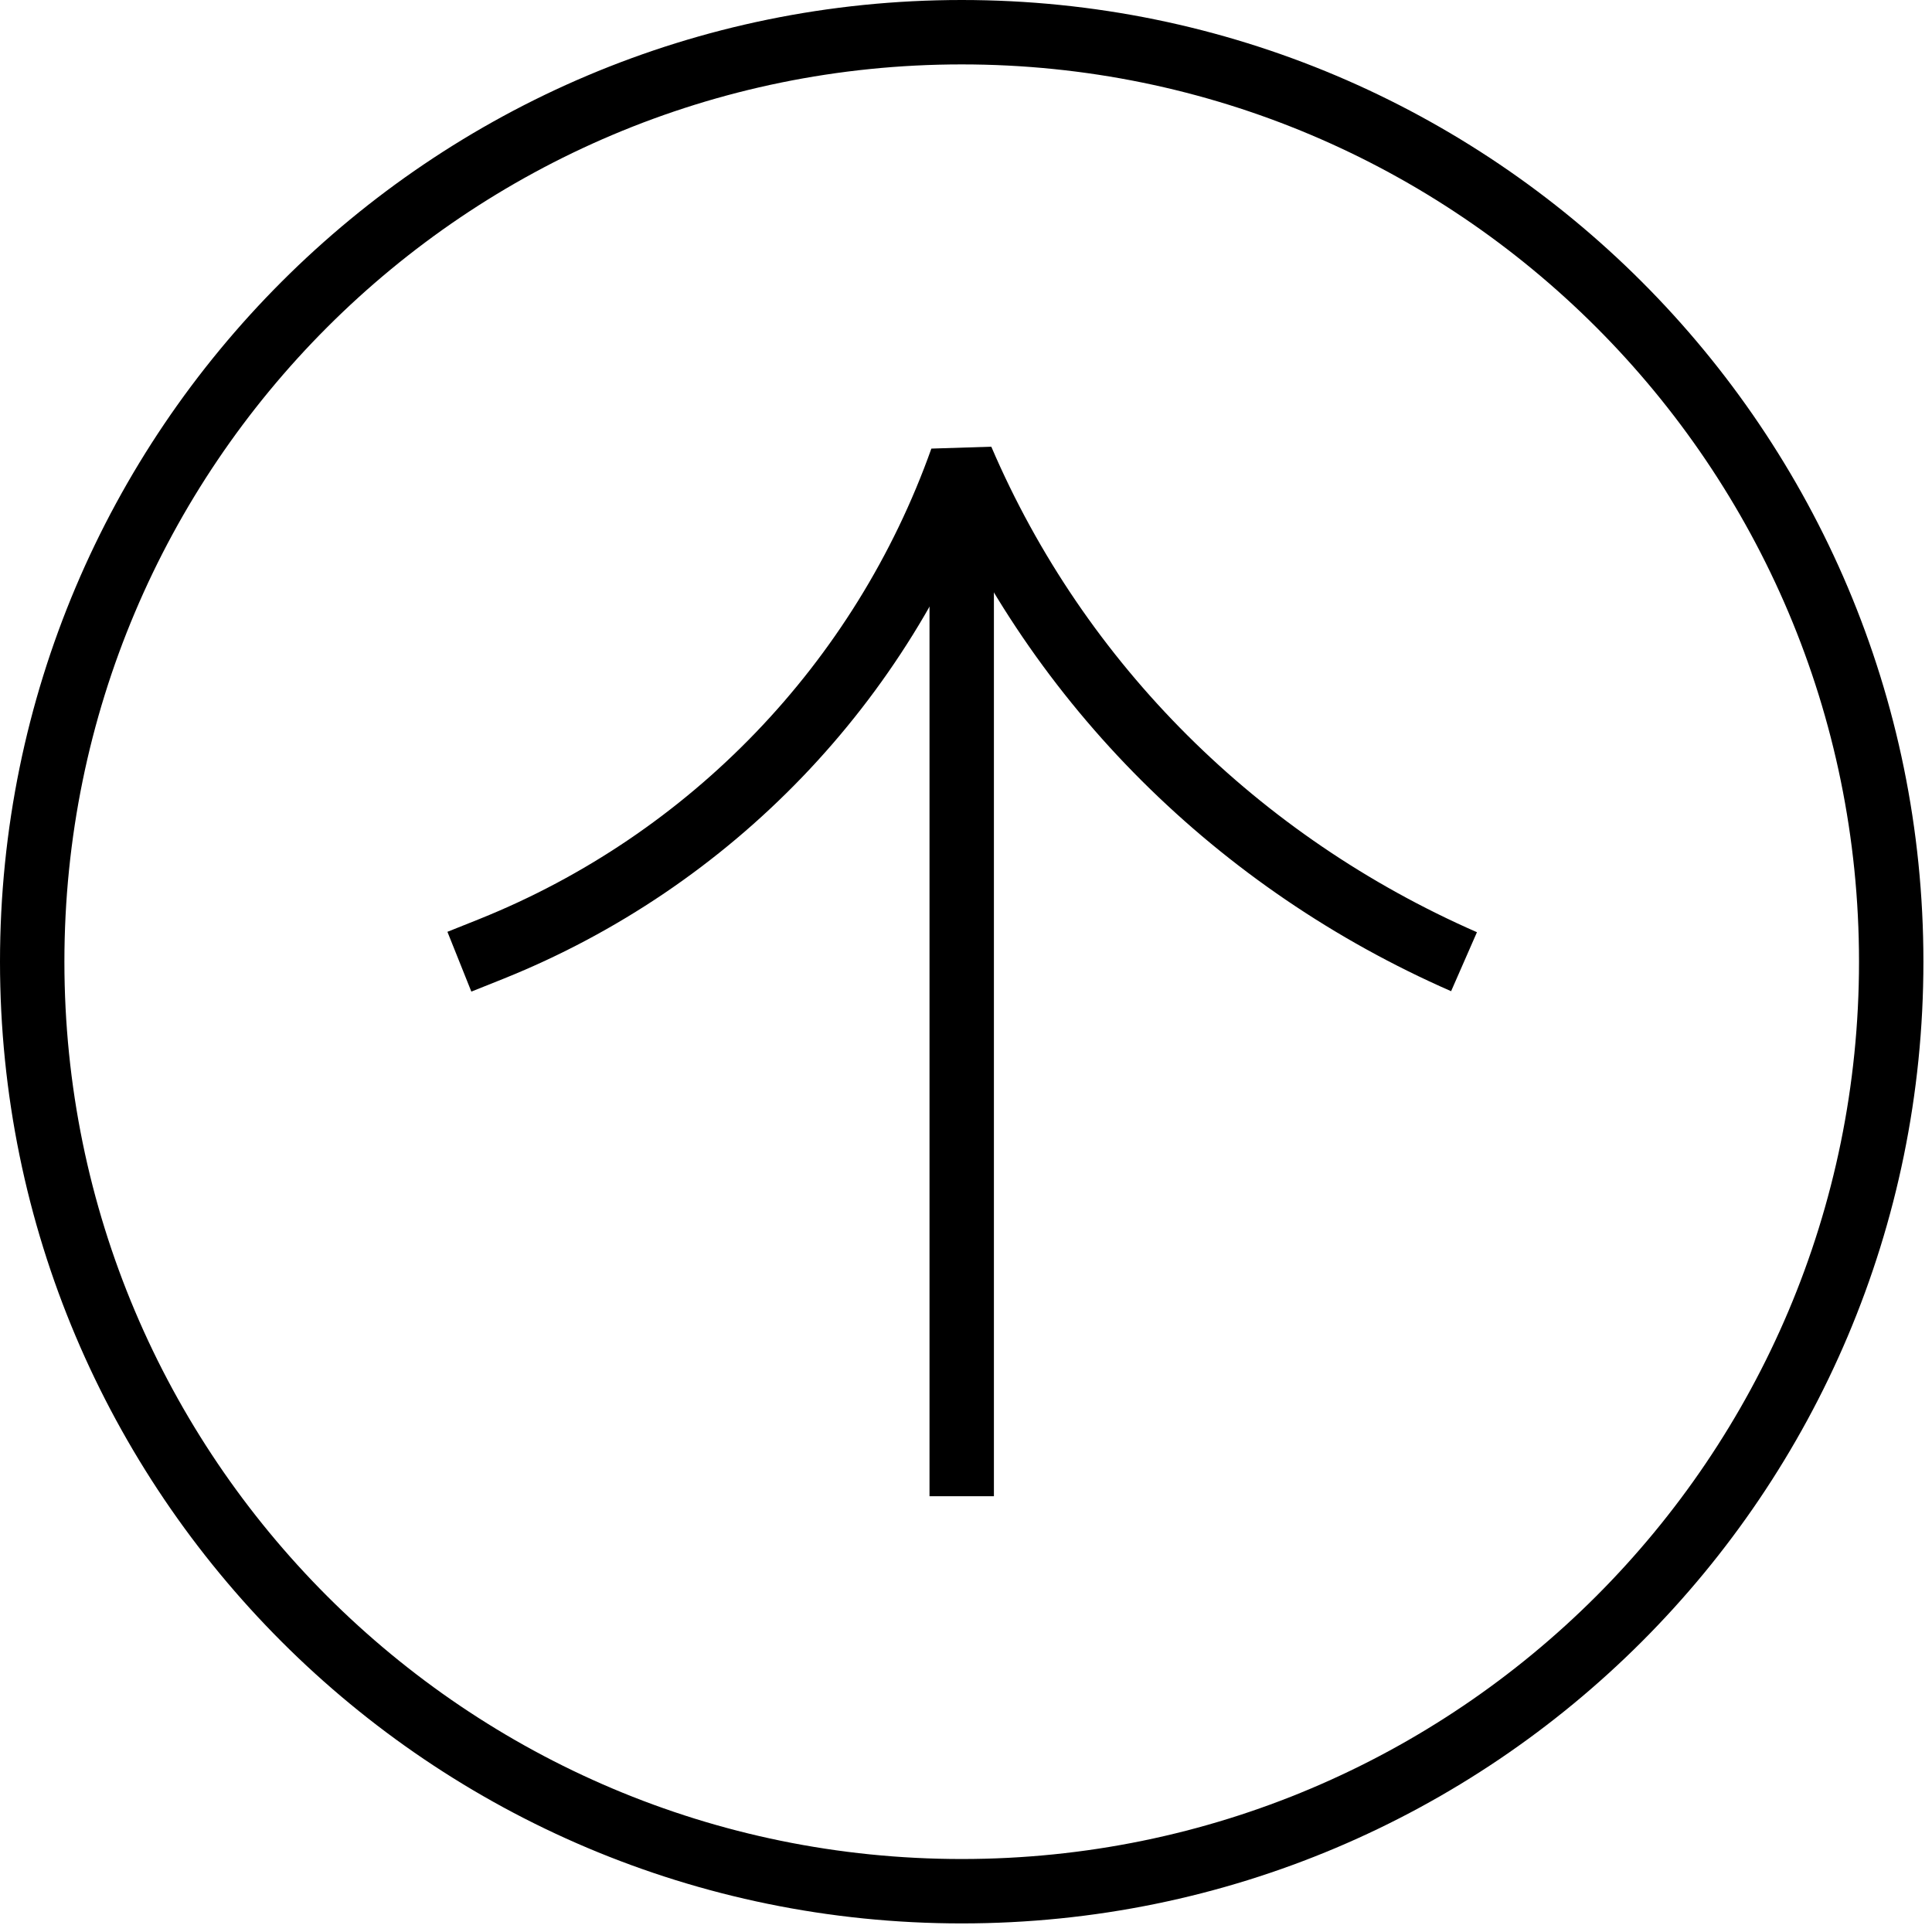
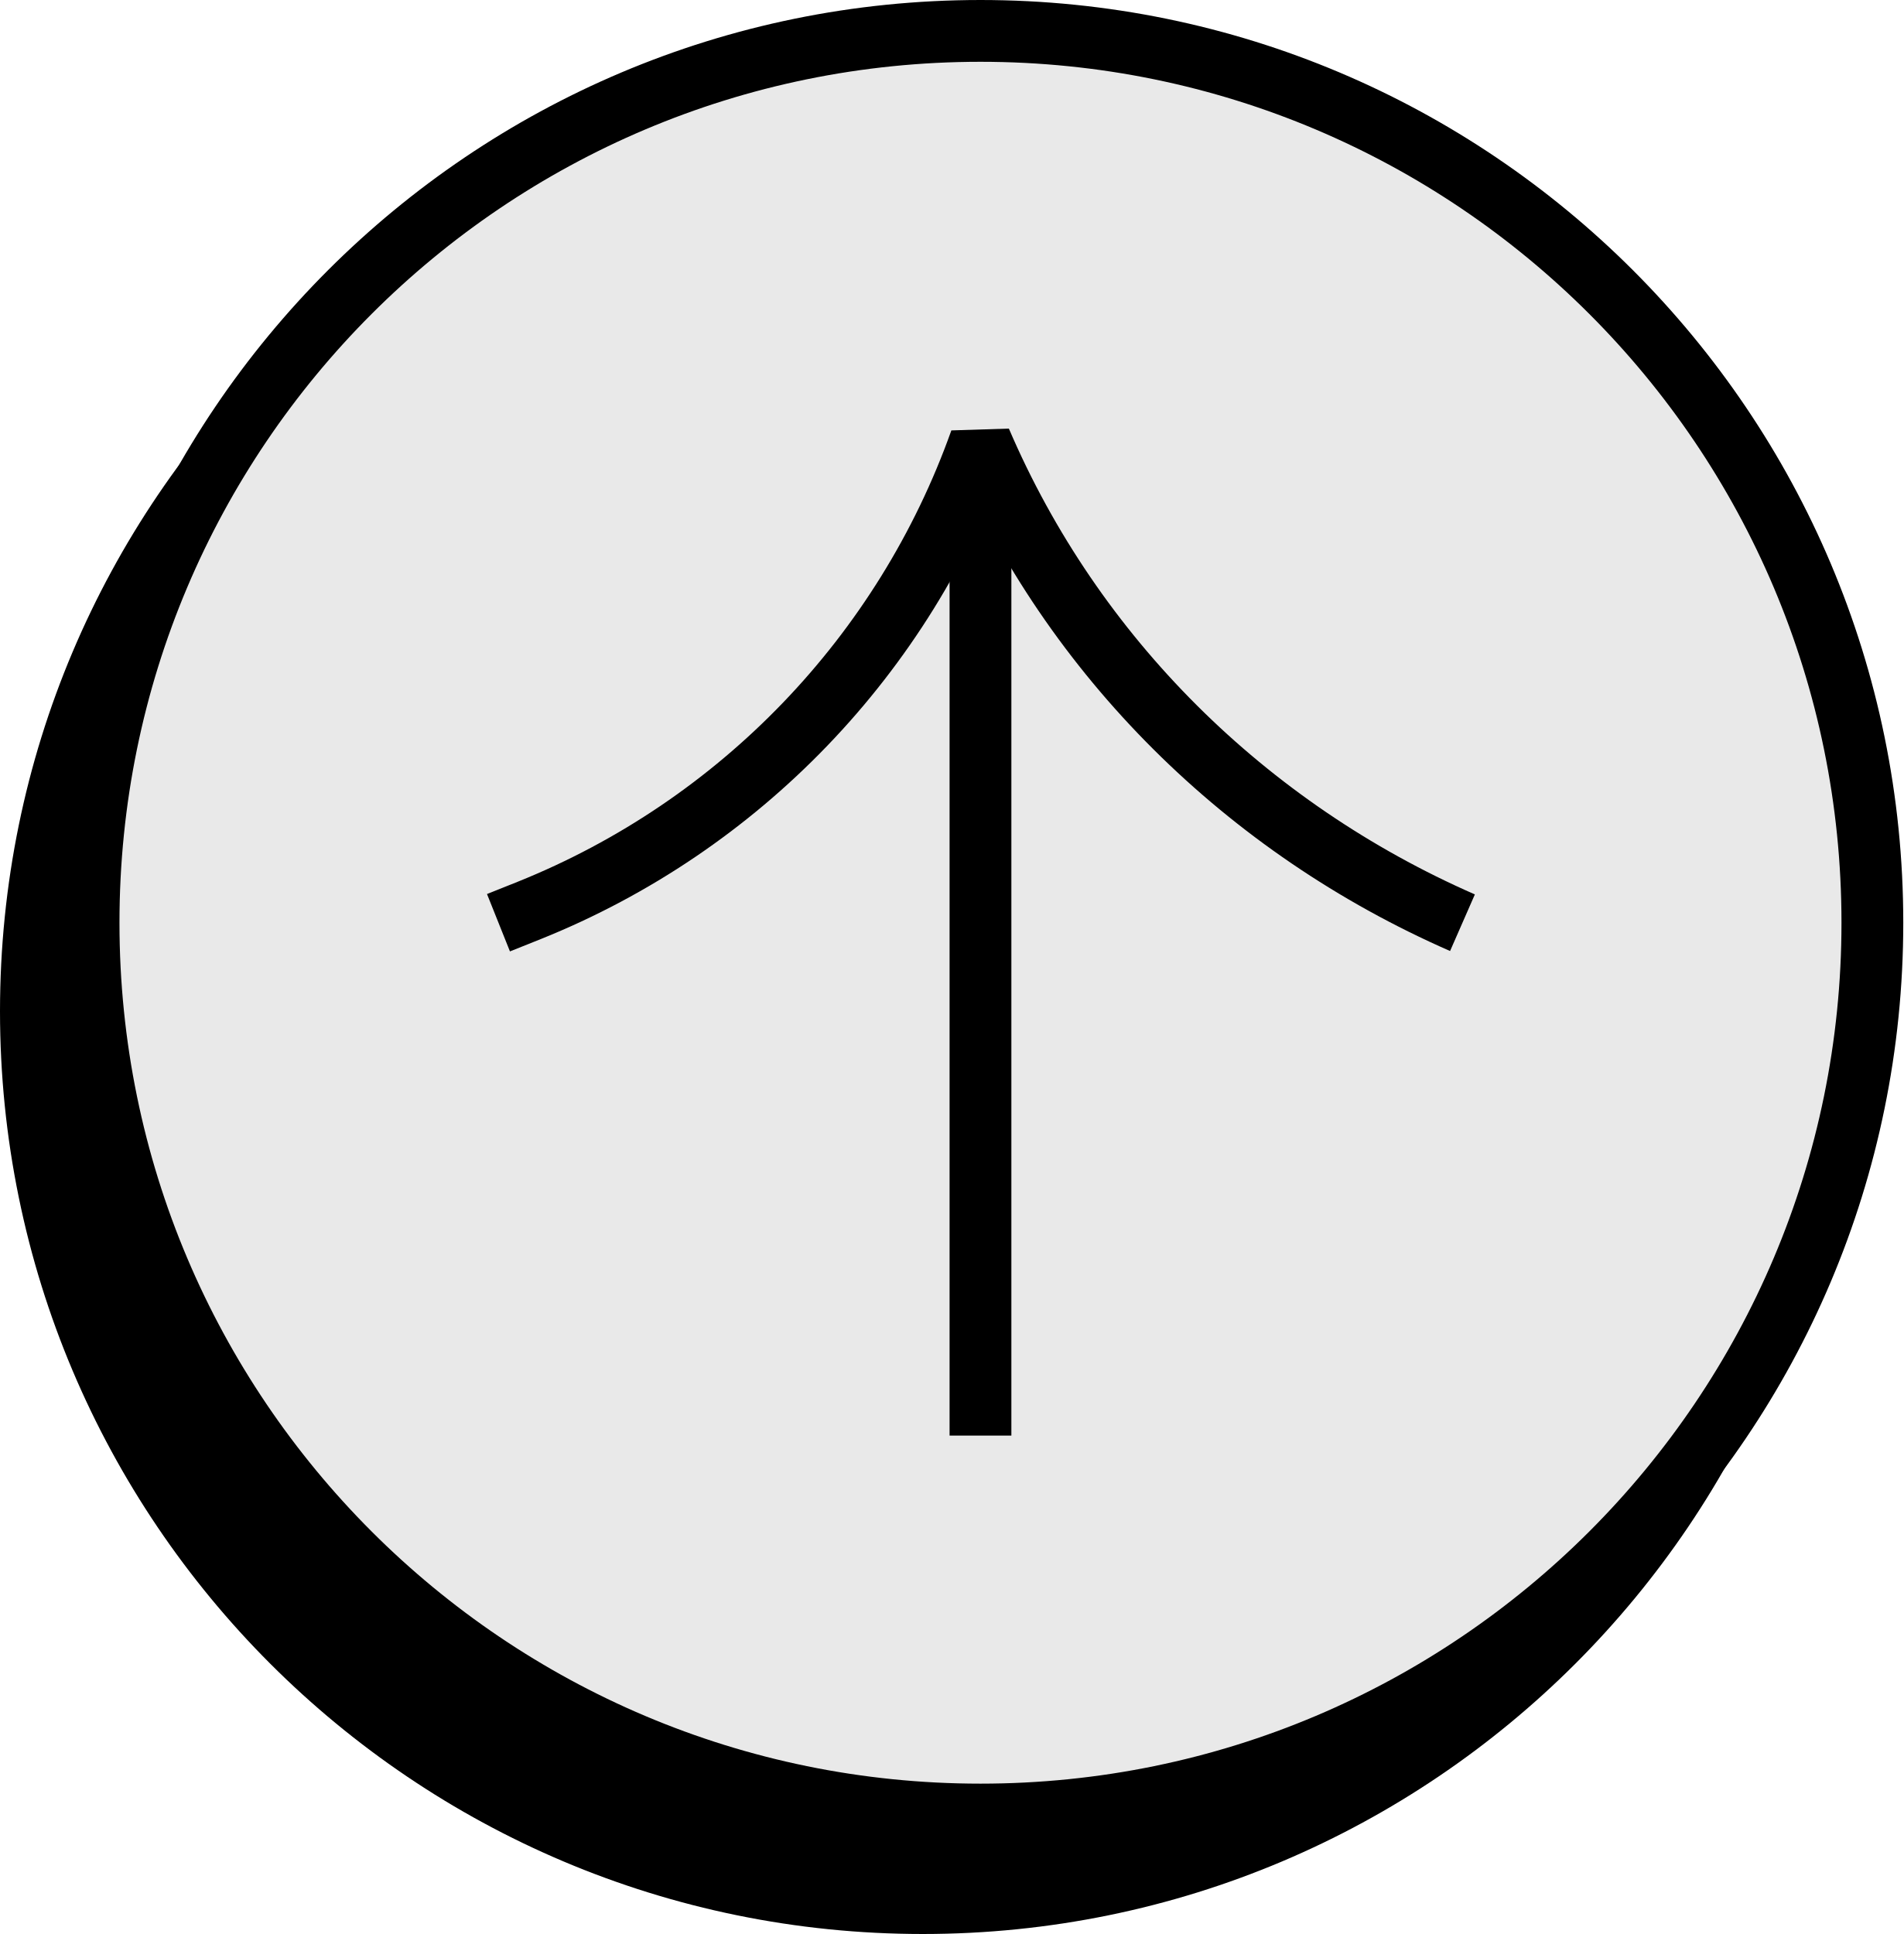
- <svg xmlns="http://www.w3.org/2000/svg" version="1.1" id="Layer_1" x="0px" y="0px" viewBox="0 0 90 90" style="enable-background:new 0 0 90 90;" xml:space="preserve">
+ <svg xmlns="http://www.w3.org/2000/svg" version="1.1" id="Layer_1" x="0px" y="0px" viewBox="0 0 92.4 93.9" style="enable-background:new 0 0 92.4 93.9;" xml:space="preserve">
  <style type="text/css">
- 	.st0{fill:none;stroke:#000000;stroke-width:3;}
- 	.st1{fill:none;stroke:#000000;stroke-width:3;stroke-linejoin:bevel;}
+ 	.st0{stroke:#000000;stroke-width:3;}
+ 	.st1{fill:#E9E9E9;stroke:#000000;stroke-width:3;}
+ 	.st2{fill:none;stroke:#000000;stroke-width:3;}
+ 	.st3{fill:none;stroke:#000000;stroke-width:3;stroke-linejoin:bevel;}
</style>
-   <circle class="st0" cx="44.8" cy="44.8" r="43.3" />
-   <path class="st0" d="M44.8,69.7v-46" />
-   <path class="st1" d="M21.4,44.8l1.5-0.6c10.2-4.1,18.2-12.4,21.9-22.8l0,0c4.5,10.5,12.9,18.8,23.4,23.4l0,0" />
+   <g>
+     <circle class="st0" cx="44.8" cy="49.1" r="43.3" />
+     <circle class="st1" cx="47.6" cy="44.8" r="43.3" />
+     <path class="st2" d="M47.6,69.7v-46" />
+     <path class="st3" d="M24.2,44.8l1.5-0.6c10.2-4.1,18.2-12.4,21.9-22.8l0,0C52.1,31.9,60.5,40.2,71,44.8l0,0" />
+   </g>
</svg>
